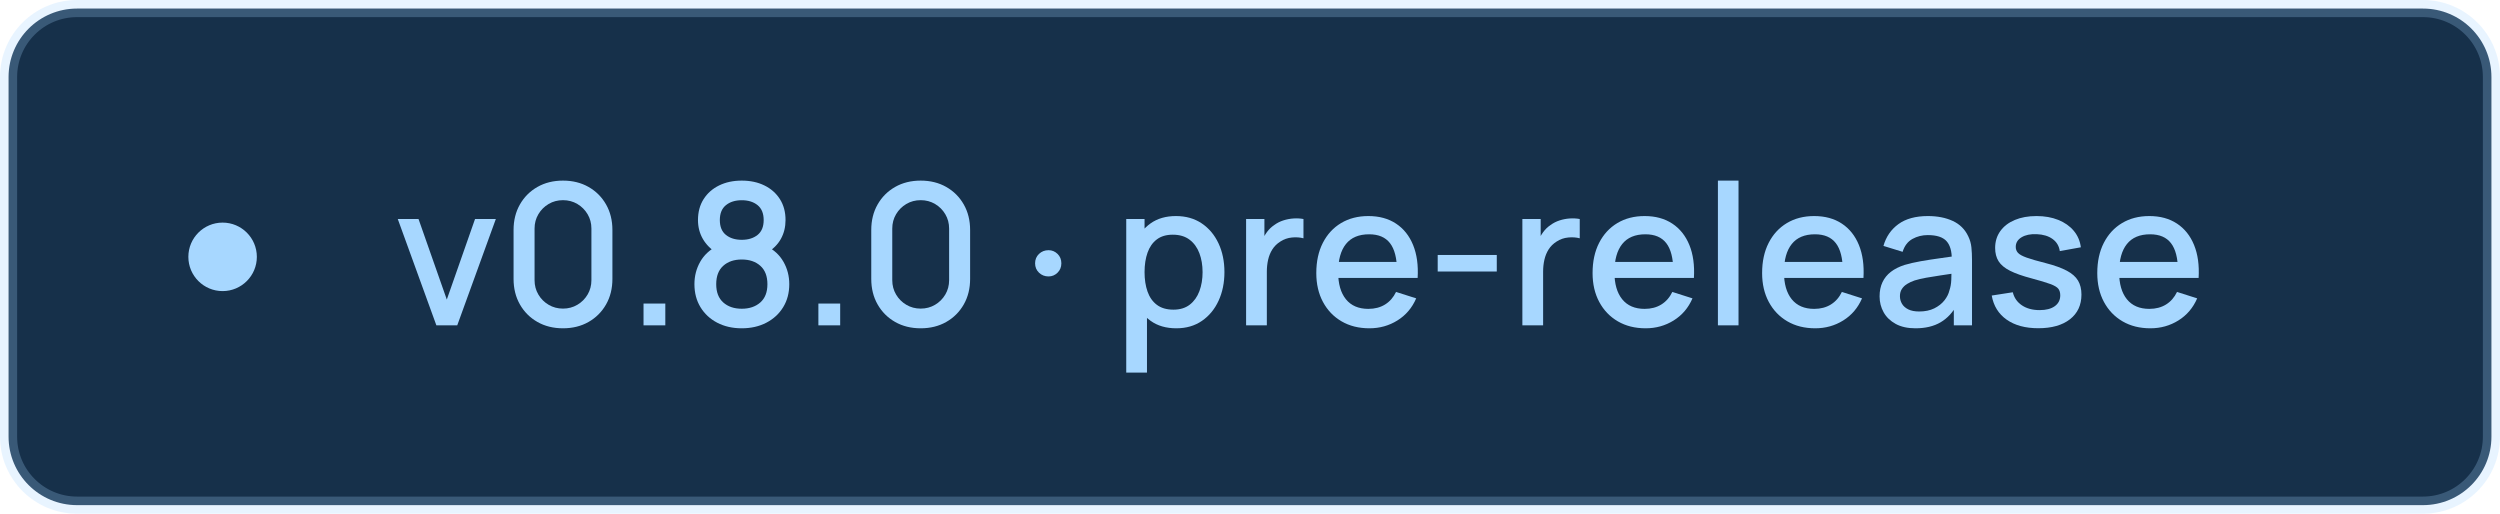
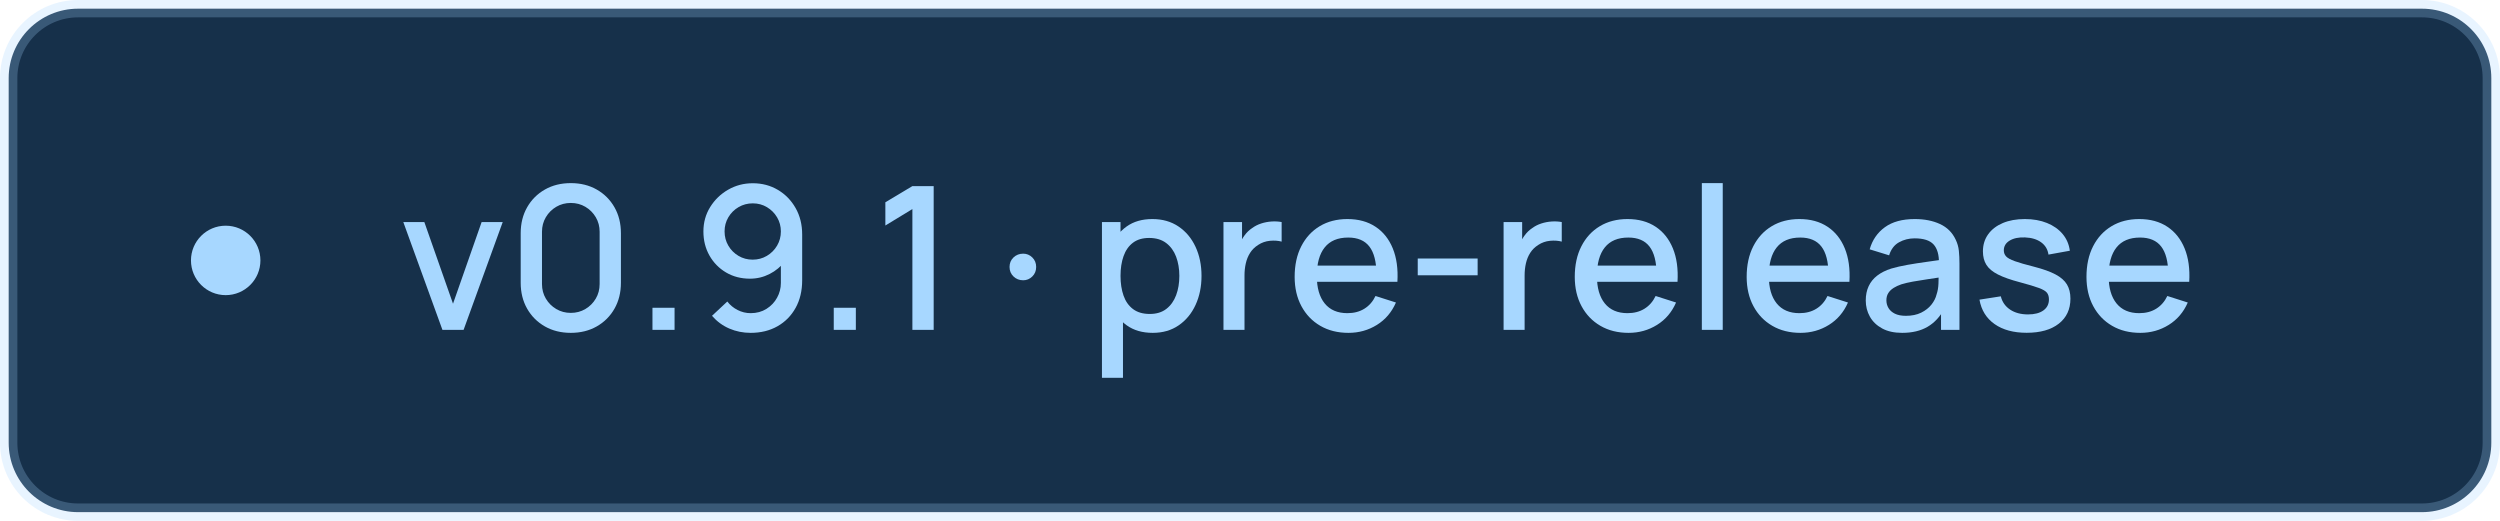
- <svg xmlns="http://www.w3.org/2000/svg" width="146" height="30" viewBox="0 0 146 30" role="img" aria-labelledby="title desc">
+ <svg xmlns="http://www.w3.org/2000/svg" width="144" height="30" viewBox="0 0 144 30" role="img" aria-labelledby="title desc">
  <defs>
    <path id="glyph-0" d="M432 0 40 1080H250.7L538 262L824.7 1080H1036L644 0Z" />
    <path id="glyph-1" d="M642 -30Q495.3 -30 382.2 34.5Q269 99 204.5 212.2Q140 325.3 140 472V968Q140 1114.7 204.5 1227.8Q269 1341 382.2 1405.5Q495.3 1470 642 1470Q788.7 1470 901.8 1405.5Q1015 1341 1079.5 1227.8Q1144 1114.7 1144 968V472Q1144 325.3 1079.5 212.2Q1015 99 901.8 34.5Q788.7 -30 642 -30ZM642 170Q722.3 170 787.8 208.7Q853.3 247.3 892 312.8Q930.7 378.3 930.7 458.7V982.7Q930.7 1063 892 1128.5Q853.3 1194 787.8 1232.7Q722.3 1271.3 642 1271.3Q561.7 1271.3 496.2 1232.7Q430.7 1194 392 1128.5Q353.3 1063 353.3 982.7V458.7Q353.3 378.3 392 312.8Q430.7 247.3 496.2 208.7Q561.7 170 642 170Z" />
    <path id="glyph-2" d="M176 0V221.3H397.3V0Z" />
-     <path id="glyph-3" d="M600.7 -30Q460 -30 351.5 26.7Q243 83.3 181.5 184.3Q120 285.3 120 418Q120 542 178.2 644.8Q236.3 747.7 351.3 806.7L347.3 735.3Q255.3 791.7 205.7 877.5Q156 963.3 156 1069.3Q156 1192 213.2 1281.8Q270.3 1371.7 370.5 1420.8Q470.7 1470 600.7 1470Q730.7 1470 830.8 1420.8Q931 1371.7 988.2 1281.8Q1045.3 1192 1045.3 1069.3Q1045.3 963.3 998.2 878.2Q951 793 854 734.7L851.3 805.3Q965.3 749 1024.3 645.5Q1083.3 542 1083.3 418Q1083.3 285.3 1021.3 184.3Q959.3 83.3 850.3 26.7Q741.3 -30 600.7 -30ZM600.7 168.7Q716.7 168.7 789 232.3Q861.3 296 861.3 418Q861.3 540.3 789.5 604.5Q717.7 668.7 600.7 668.7Q483.7 668.7 412.5 604.5Q341.3 540.3 341.3 418Q341.3 296 413 232.3Q484.7 168.7 600.7 168.7ZM600.7 868.7Q699.7 868.7 761.5 918.5Q823.3 968.3 823.3 1069.3Q823.3 1170.3 761.5 1220.5Q699.7 1270.7 600.7 1270.7Q501.7 1270.7 439.8 1220.5Q378 1170.3 378 1069.3Q378 968.3 439.8 918.5Q501.7 868.7 600.7 868.7Z" />
-     <path id="glyph-4" d="M256.7 496.7Q199.3 496.7 159.7 534.7Q120 572.7 120 630Q120 687.7 159.7 725.5Q199.3 763.3 256.7 763.3Q309.3 763.3 348 725.5Q386.7 687.7 386.7 630Q386.7 572.7 348 534.7Q309.3 496.7 256.7 496.7Z" />
-     <path id="glyph-5" d="M647.3 -30Q492.3 -30 387 45.3Q281.7 120.7 227.8 249.8Q174 379 174 540.7Q174 703.3 227.7 832.2Q281.3 961 385.8 1035.5Q490.3 1110 643.3 1110Q795 1110 905.5 1035.5Q1016 961 1076 832.3Q1136 703.7 1136 540.7Q1136 378.7 1076.3 249.5Q1016.7 120.3 907.2 45.2Q797.7 -30 647.3 -30ZM138.7 -480V1080H324.7V303.3H349.3V-480ZM618 159.3Q718.3 159.3 783.8 210Q849.3 260.7 881.7 347.2Q914 433.7 914 540.7Q914 646.7 881.5 732.8Q849 819 782 869.8Q715 920.7 611.3 920.7Q512.7 920.7 449.2 872.7Q385.7 824.7 355.2 738.8Q324.7 653 324.7 540.7Q324.7 429 355 342.8Q385.3 256.7 450.2 208Q515 159.3 618 159.3Z" />
-     <path id="glyph-6" d="M140 0V1080H326V818L300 852Q319.7 904 351.7 947.3Q383.7 990.7 426 1018.7Q466.7 1049 517.5 1065.5Q568.3 1082 621.3 1085.5Q674.3 1089 722.7 1080V884Q670.3 898.3 605.7 892.2Q541 886 487.3 850.7Q436.3 818.3 406.5 771Q376.7 723.7 363.7 666.2Q350.7 608.7 350.7 545.3V0Z" />
-     <path id="glyph-7" d="M619.3 -30Q457.7 -30 336.5 40.7Q215.3 111.3 147.7 237.7Q80 364 80 530.7Q80 707.7 146.5 837.7Q213 967.7 331.8 1038.8Q450.7 1110 608.7 1110Q773.7 1110 889.7 1033.3Q1005.7 956.7 1063.2 815.7Q1120.7 674.7 1109.3 481.3H900V557.3Q898 745 828.5 834.8Q759 924.7 616.7 924.7Q460 924.7 381 825.8Q302 727 302 540Q302 362.3 381 264.8Q460 167.3 608.7 167.3Q706.7 167.3 778.3 211.7Q850 256 890 339.3L1094.7 274Q1032 129.3 904 49.7Q776 -30 619.3 -30ZM234 481.3V644H1004.7V481.3Z" />
-     <path id="glyph-8" d="M120 546.7V714.7H720V546.7Z" />
-     <path id="glyph-9" d="M160 0V1470H369.3V0Z" />
-     <path id="glyph-10" d="M444.7 -30Q325.3 -30 244 14.3Q162.7 58.7 121.3 132.3Q80 206 80 294Q80 375.7 109.2 437.8Q138.3 500 195 543.7Q251.7 587.3 335.3 614Q406.7 635 497.8 651.2Q589 667.3 689.3 681Q789.7 694.7 888.7 709.3L813.3 666.7Q815 794.3 759.5 855.5Q704 916.7 569.3 916.7Q484 916.7 413.2 877.2Q342.3 837.7 314 746.7L119.3 806.7Q158.7 946 271.2 1028Q383.7 1110 570.7 1110Q716 1110 823.3 1060.3Q930.7 1010.7 980.7 904Q1006.7 850.7 1012.7 791.7Q1018.7 732.7 1018.7 665.3V0H834V246.7L870 215.3Q803 91.3 699.3 30.7Q595.7 -30 444.7 -30ZM482 140.7Q571 140.7 635.2 172.3Q699.3 204 738.2 253.2Q777 302.3 789.3 354.7Q806 402.7 808.3 463Q810.7 523.3 810.7 558.7L878.7 534Q780.3 519 699.2 507.2Q618 495.3 552.7 483.5Q487.3 471.7 436 456Q393 441.3 359.3 420.3Q325.7 399.3 306.2 369Q286.7 338.7 286.7 296Q286.7 254 307.7 218.7Q328.7 183.3 371.8 162Q415 140.7 482 140.7Z" />
-     <path id="glyph-11" d="M552.7 -29.3Q355.7 -29.3 231.7 57.8Q107.7 145 80 302.7L294 336Q314.3 252 386.5 203.3Q458.7 154.7 566.7 154.7Q665 154.7 720.5 194.7Q776 234.7 776 304.7Q776 345.7 756.7 371.2Q737.3 396.7 675.2 419.7Q613 442.7 486 476.7Q346.7 513.3 265.5 554.5Q184.3 595.7 149.5 651.2Q114.7 706.7 114.7 786Q114.7 884 167 957Q219.3 1030 313.7 1070Q408 1110 534.7 1110Q659 1110 756.2 1070.8Q853.3 1031.7 913.2 960.2Q973 888.7 985.3 792.7L771.3 754Q760.3 831.7 698.2 876.8Q636 922 536.7 926Q441.7 930 382.8 894.3Q324 858.7 324 796.7Q324 761 346.7 736.2Q369.3 711.3 434.3 688Q499.3 664.7 626 632.7Q762 597.7 841.8 555.3Q921.7 513 956.5 454.7Q991.3 396.3 991.3 312.7Q991.3 153 874.7 61.8Q758 -29.3 552.7 -29.3Z" />
+     <path id="glyph-3" d="M608 1468.7Q747.3 1468.7 859.3 1402.3Q971.3 1336 1037 1220Q1102.7 1104 1102.7 955.3V496.7Q1102.7 339.3 1037.2 220.7Q971.7 102 855.3 36Q739 -30 586.7 -30Q472.7 -30 373 13Q273.3 56 199.3 140.7L352.7 284Q393.7 230.7 455.7 199Q517.7 167.3 586.7 167.3Q676.3 167.3 744.5 210Q812.7 252.7 851 321.7Q889.3 390.7 889.3 470V734L930.7 688Q869 607 776.8 559.8Q684.7 512.7 580 512.7Q445.3 512.7 340 575Q234.7 637.3 174 744.3Q113.3 851.3 113.3 986Q113.3 1120.7 181 1230Q248.7 1339.3 361 1404Q473.3 1468.7 608 1468.7ZM608 1267.3Q530 1267.3 465.7 1229.7Q401.3 1192 363.3 1128Q325.3 1064 325.3 986Q325.3 908 363 843.7Q400.7 779.3 464.7 741.3Q528.7 703.3 606.7 703.3Q684.7 703.3 749 741.3Q813.3 779.3 851.3 843.7Q889.3 908 889.3 986Q889.3 1062.7 851.7 1126.7Q814 1190.7 750 1229Q686 1267.3 608 1267.3Z" />
+     <path id="glyph-4" d="M390.7 0V1210L120 1045.3V1278L390.7 1440H604V0Z" />
+     <path id="glyph-5" d="M256.7 496.7Q199.3 496.7 159.7 534.7Q120 572.7 120 630Q120 687.7 159.7 725.5Q199.3 763.3 256.7 763.3Q309.3 763.3 348 725.5Q386.7 687.7 386.7 630Q386.7 572.7 348 534.7Q309.3 496.7 256.7 496.7Z" />
+     <path id="glyph-6" d="M647.3 -30Q492.3 -30 387 45.3Q281.7 120.7 227.8 249.8Q174 379 174 540.7Q174 703.3 227.7 832.2Q281.3 961 385.8 1035.5Q490.3 1110 643.3 1110Q795 1110 905.5 1035.5Q1016 961 1076 832.3Q1136 703.7 1136 540.7Q1136 378.7 1076.3 249.5Q1016.7 120.3 907.2 45.2Q797.7 -30 647.3 -30ZM138.7 -480V1080H324.7V303.3H349.3V-480ZM618 159.3Q718.3 159.3 783.8 210Q849.3 260.7 881.7 347.2Q914 433.7 914 540.7Q914 646.7 881.5 732.8Q849 819 782 869.8Q715 920.7 611.3 920.7Q512.7 920.7 449.2 872.7Q385.7 824.7 355.2 738.8Q324.7 653 324.7 540.7Q324.7 429 355 342.8Q385.3 256.7 450.2 208Q515 159.3 618 159.3Z" />
+     <path id="glyph-7" d="M140 0V1080H326V818L300 852Q319.7 904 351.7 947.3Q383.7 990.7 426 1018.7Q466.7 1049 517.5 1065.5Q568.3 1082 621.3 1085.5Q674.3 1089 722.7 1080V884Q670.3 898.3 605.7 892.2Q541 886 487.3 850.7Q436.3 818.3 406.5 771Q376.7 723.7 363.7 666.2Q350.7 608.7 350.7 545.3V0Z" />
+     <path id="glyph-8" d="M619.3 -30Q457.7 -30 336.5 40.7Q215.3 111.3 147.7 237.7Q80 364 80 530.7Q80 707.7 146.5 837.7Q213 967.7 331.8 1038.8Q450.7 1110 608.7 1110Q773.7 1110 889.7 1033.3Q1005.7 956.7 1063.2 815.7Q1120.7 674.7 1109.3 481.3H900V557.3Q898 745 828.5 834.8Q759 924.7 616.7 924.7Q460 924.7 381 825.8Q302 727 302 540Q302 362.3 381 264.8Q460 167.3 608.7 167.3Q706.7 167.3 778.3 211.7Q850 256 890 339.3L1094.7 274Q1032 129.3 904 49.7Q776 -30 619.3 -30ZM234 481.3V644H1004.7V481.3Z" />
+     <path id="glyph-9" d="M120 546.7V714.7H720V546.7Z" />
+     <path id="glyph-10" d="M160 0V1470H369.3V0Z" />
+     <path id="glyph-11" d="M444.7 -30Q325.3 -30 244 14.3Q162.7 58.7 121.3 132.3Q80 206 80 294Q80 375.7 109.2 437.8Q138.3 500 195 543.7Q251.7 587.3 335.3 614Q406.7 635 497.8 651.2Q589 667.3 689.3 681Q789.7 694.7 888.7 709.3L813.3 666.7Q815 794.3 759.5 855.5Q704 916.7 569.3 916.7Q484 916.7 413.2 877.2Q342.3 837.7 314 746.7L119.3 806.7Q158.7 946 271.2 1028Q383.7 1110 570.7 1110Q716 1110 823.3 1060.3Q930.7 1010.7 980.7 904Q1006.7 850.7 1012.7 791.7Q1018.7 732.7 1018.7 665.3V0H834V246.7L870 215.3Q803 91.3 699.3 30.7Q595.7 -30 444.7 -30ZM482 140.7Q571 140.7 635.2 172.3Q699.3 204 738.2 253.2Q777 302.3 789.3 354.7Q806 402.7 808.3 463Q810.7 523.3 810.7 558.7L878.7 534Q780.3 519 699.2 507.2Q618 495.3 552.7 483.5Q487.3 471.7 436 456Q393 441.3 359.3 420.3Q325.7 399.3 306.2 369Q286.7 338.7 286.7 296Q286.7 254 307.7 218.7Q328.7 183.3 371.8 162Q415 140.7 482 140.7Z" />
+     <path id="glyph-12" d="M552.7 -29.3Q355.7 -29.3 231.7 57.8Q107.7 145 80 302.7L294 336Q314.3 252 386.5 203.3Q458.7 154.7 566.7 154.7Q665 154.7 720.5 194.7Q776 234.7 776 304.7Q776 345.7 756.7 371.2Q737.3 396.7 675.2 419.7Q613 442.7 486 476.7Q346.7 513.3 265.5 554.5Q184.3 595.7 149.5 651.2Q114.7 706.7 114.7 786Q114.7 884 167 957Q219.3 1030 313.7 1070Q408 1110 534.7 1110Q659 1110 756.2 1070.8Q853.3 1031.7 913.2 960.2Q973 888.7 985.3 792.7L771.3 754Q760.3 831.7 698.2 876.8Q636 922 536.7 926Q441.7 930 382.8 894.3Q324 858.7 324 796.7Q324 761 346.7 736.2Q369.3 711.3 434.3 688Q499.3 664.7 626 632.7Q762 597.7 841.8 555.3Q921.7 513 956.5 454.7Q991.3 396.3 991.3 312.7Q991.3 153 874.7 61.8Q758 -29.3 552.7 -29.3Z" />
  </defs>
-   <rect x=".5" y=".5" width="145" height="29" rx="4" fill="#16304a" stroke="#a7d7ff" stroke-opacity=".25" />
+   <rect x=".5" y=".5" width="143" height="29" rx="4" fill="#16304a" stroke="#a7d7ff" stroke-opacity=".25" />
  <circle cx="13" cy="15" r="2" fill="#a7d7ff" />
-   <g aria-label="v0.8.0 · pre-release" fill="#a7d7ff" transform="translate(23 19) scale(0.00575 -0.00575)">
+   <g aria-label="v0.9.1 · pre-release" fill="#a7d7ff" transform="translate(23 19) scale(0.00575 -0.00575)">
    <use href="#glyph-0" transform="translate(0.00 0)" />
    <use href="#glyph-1" transform="translate(1076.00 0)" />
    <use href="#glyph-2" transform="translate(2360.00 0)" />
    <use href="#glyph-3" transform="translate(2933.00 0)" />
-     <use href="#glyph-2" transform="translate(4136.00 0)" />
-     <use href="#glyph-1" transform="translate(4709.00 0)" />
-     <use href="#glyph-4" transform="translate(6393.00 0)" />
-     <use href="#glyph-5" transform="translate(7300.00 0)" />
-     <use href="#glyph-6" transform="translate(8516.00 0)" />
-     <use href="#glyph-7" transform="translate(9289.00 0)" />
-     <use href="#glyph-8" transform="translate(10482.00 0)" />
-     <use href="#glyph-6" transform="translate(11322.00 0)" />
-     <use href="#glyph-7" transform="translate(12095.00 0)" />
-     <use href="#glyph-9" transform="translate(13288.00 0)" />
-     <use href="#glyph-7" transform="translate(13817.00 0)" />
-     <use href="#glyph-10" transform="translate(15010.00 0)" />
-     <use href="#glyph-11" transform="translate(16149.00 0)" />
-     <use href="#glyph-7" transform="translate(17221.00 0)" />
+     <use href="#glyph-2" transform="translate(4176.00 0)" />
+     <use href="#glyph-4" transform="translate(4749.00 0)" />
+     <use href="#glyph-5" transform="translate(5993.00 0)" />
+     <use href="#glyph-6" transform="translate(6900.00 0)" />
+     <use href="#glyph-7" transform="translate(8116.00 0)" />
+     <use href="#glyph-8" transform="translate(8889.00 0)" />
+     <use href="#glyph-9" transform="translate(10082.00 0)" />
+     <use href="#glyph-7" transform="translate(10922.00 0)" />
+     <use href="#glyph-8" transform="translate(11695.00 0)" />
+     <use href="#glyph-10" transform="translate(12888.00 0)" />
+     <use href="#glyph-8" transform="translate(13417.00 0)" />
+     <use href="#glyph-11" transform="translate(14610.00 0)" />
+     <use href="#glyph-12" transform="translate(15749.00 0)" />
+     <use href="#glyph-8" transform="translate(16821.00 0)" />
  </g>
</svg>
